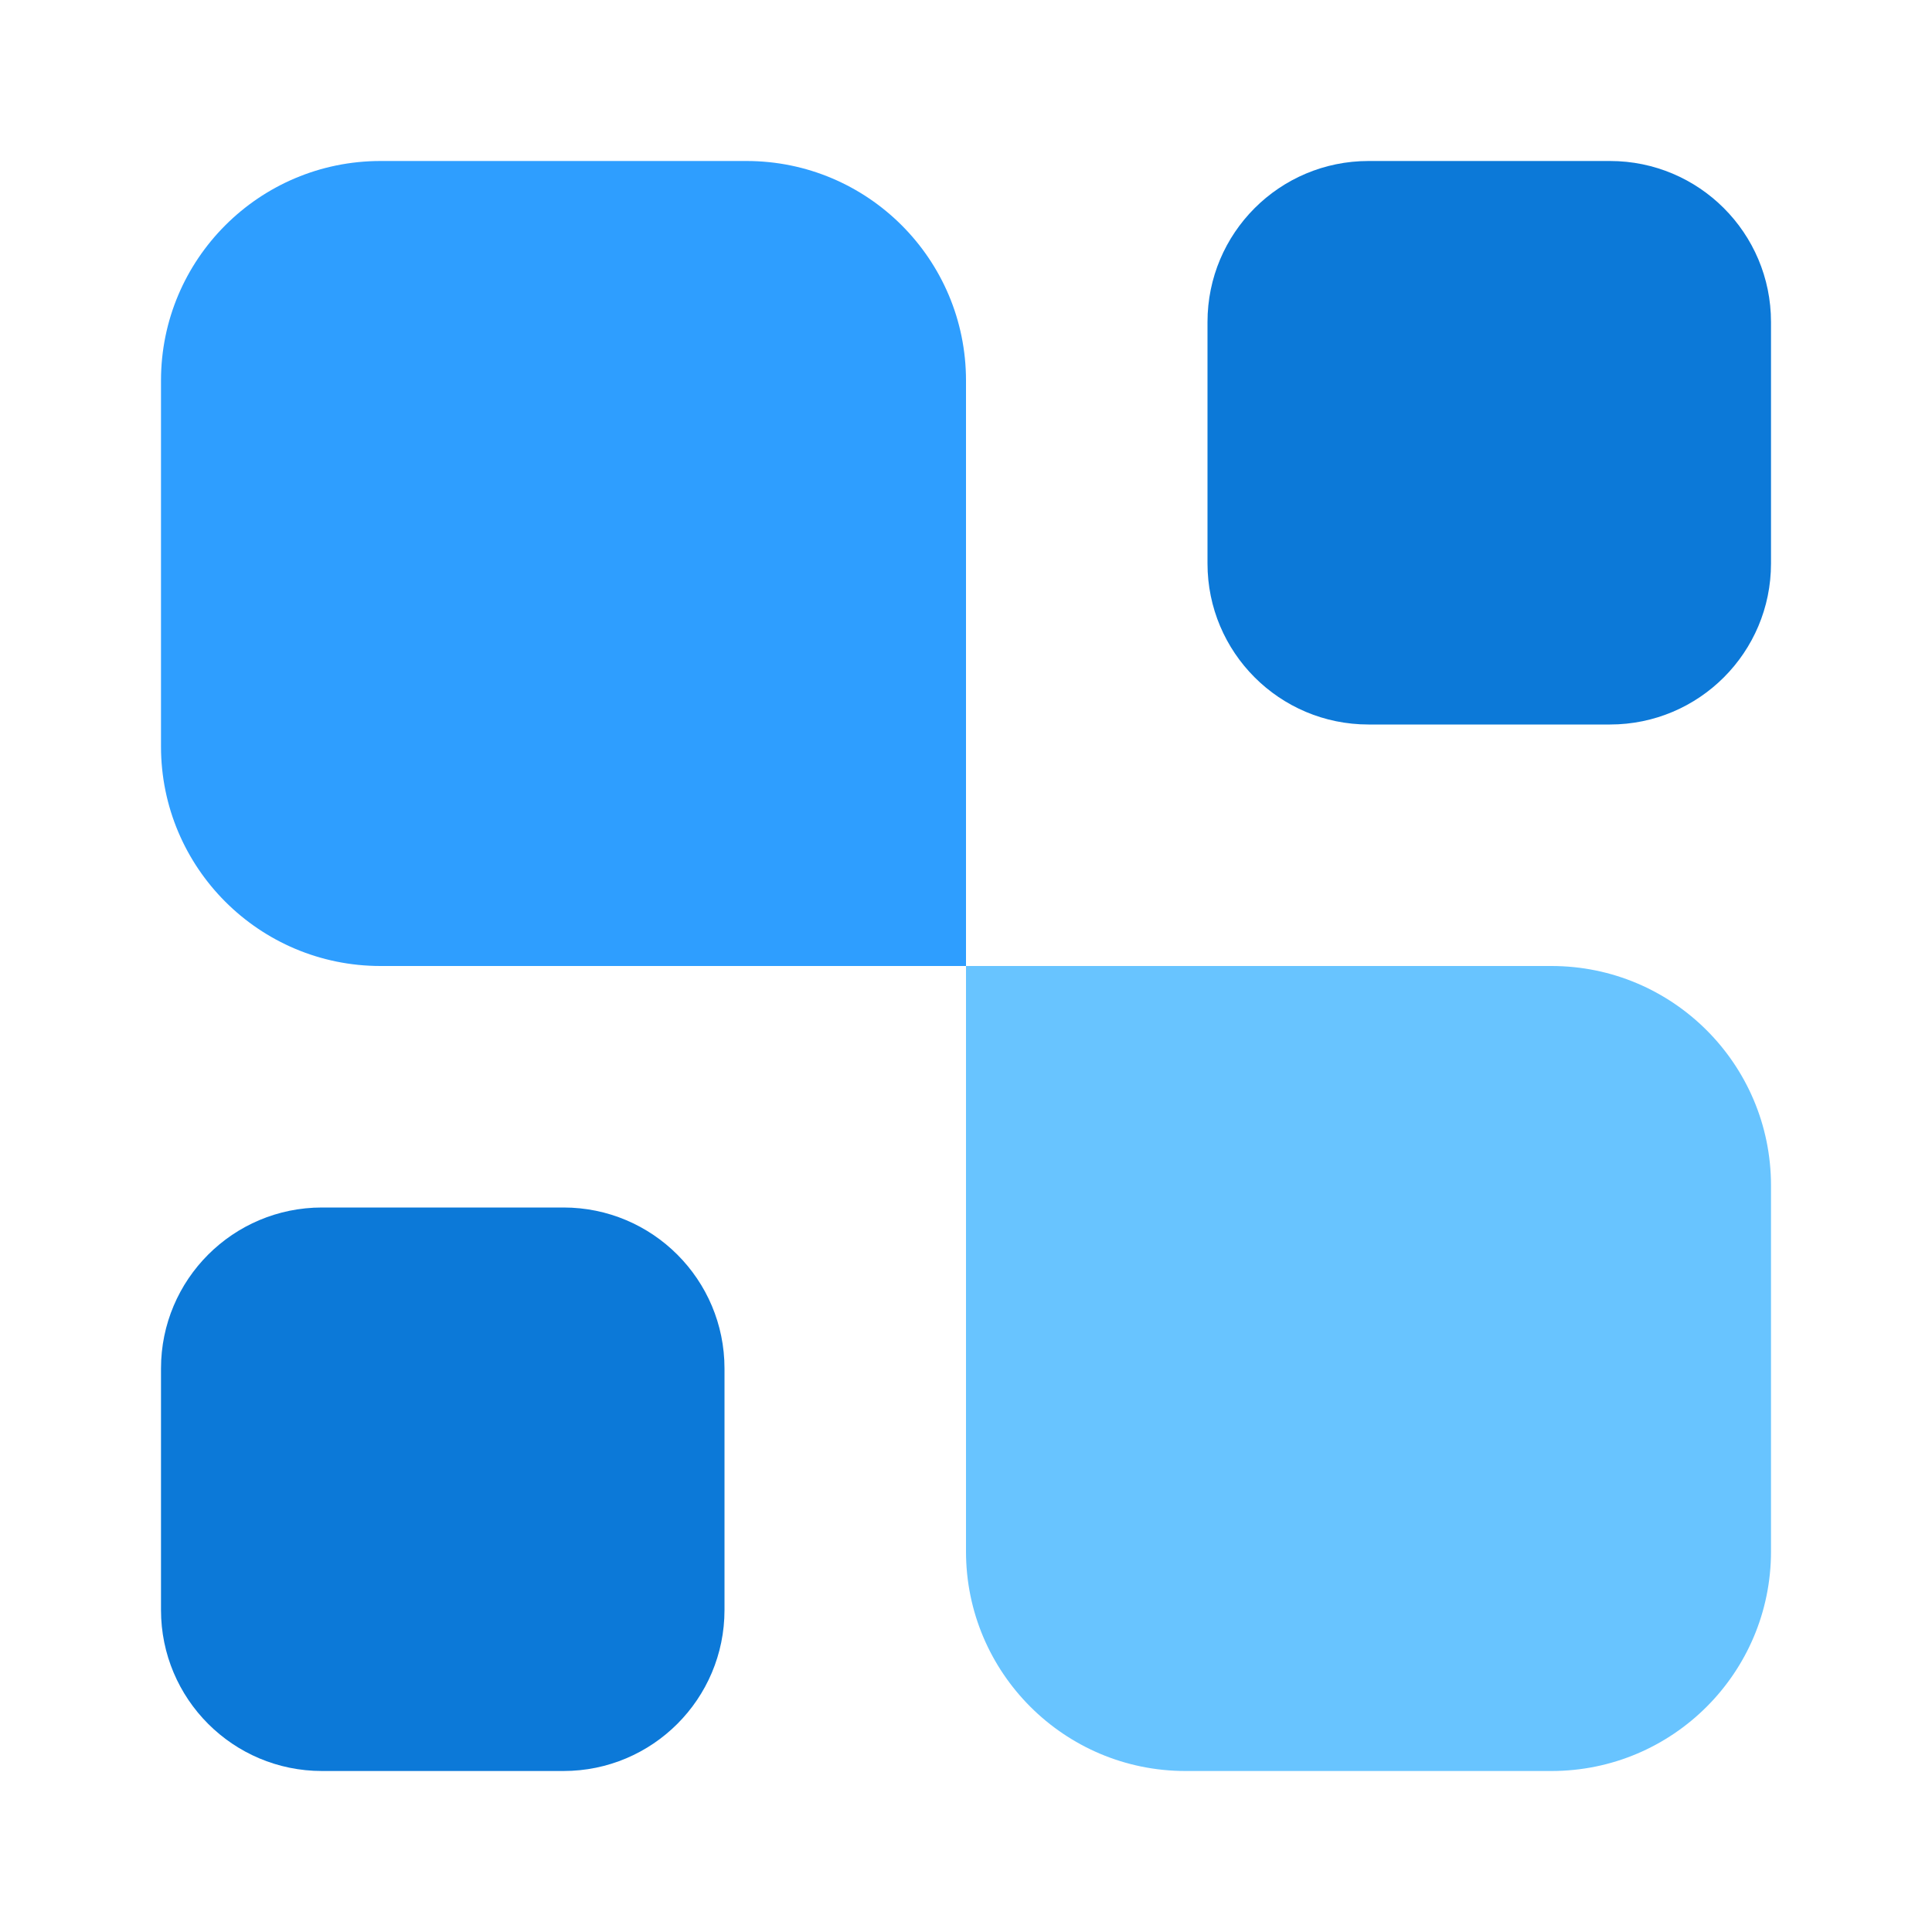
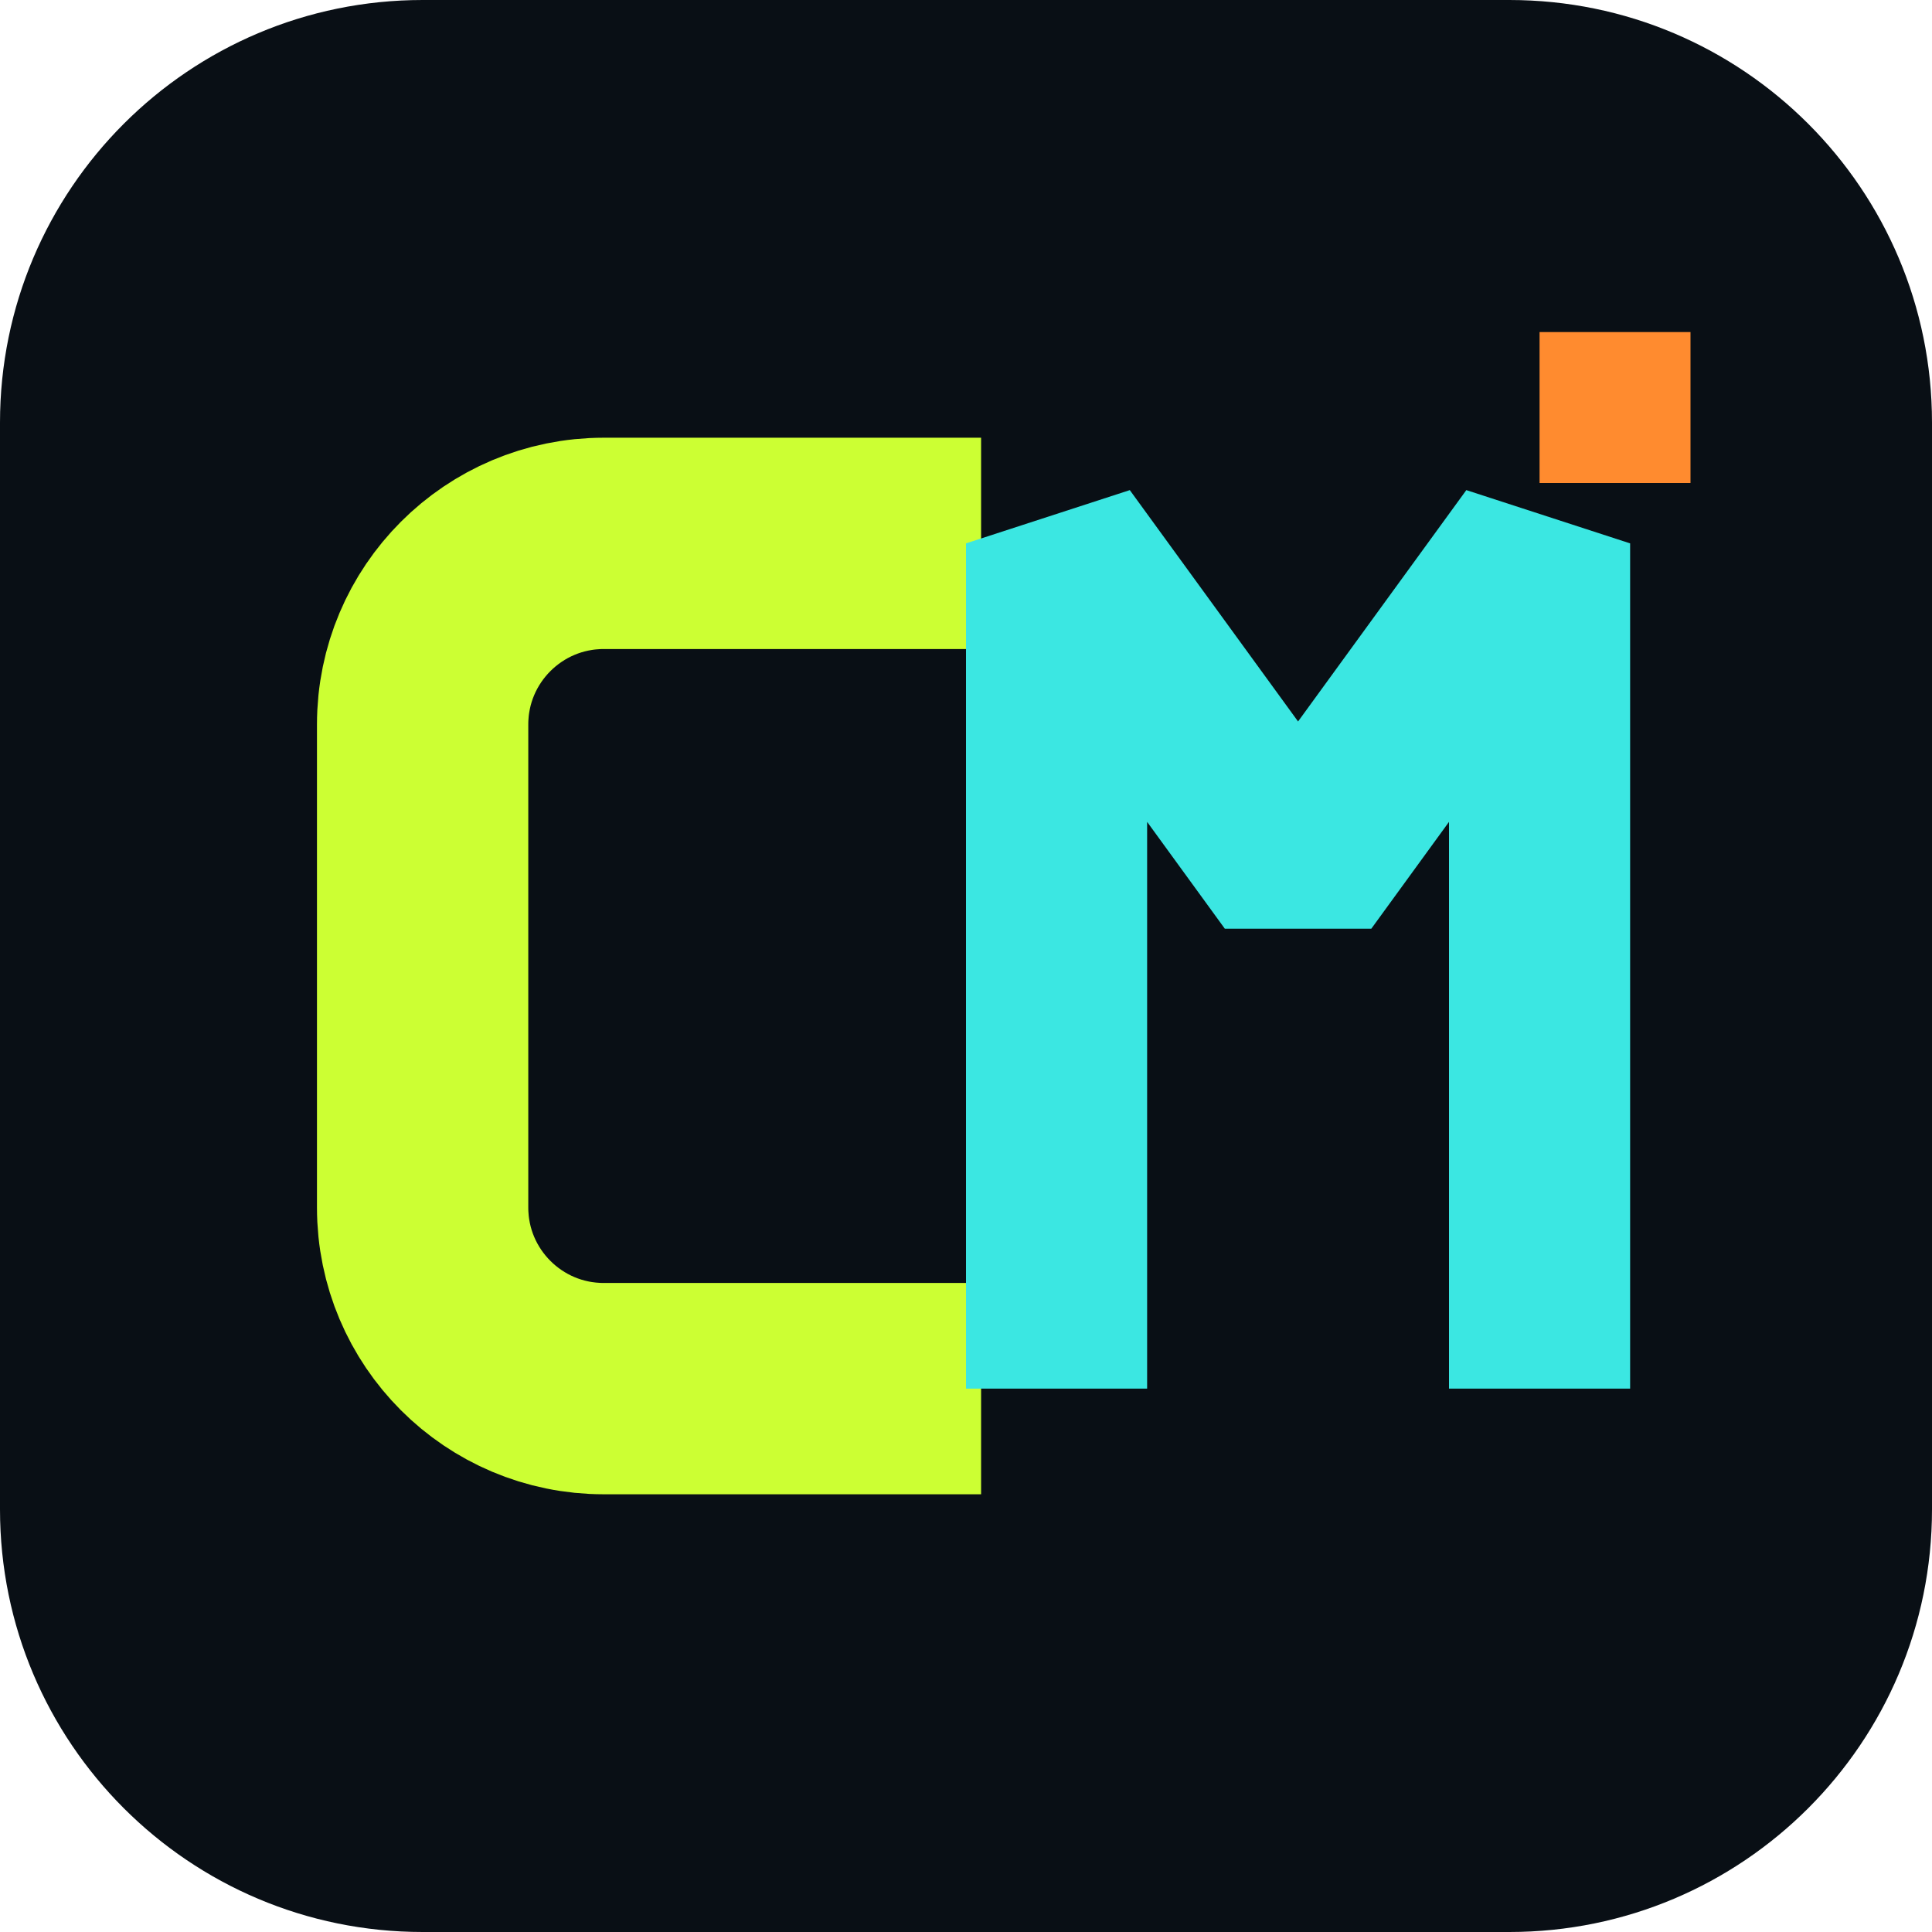
- <svg xmlns="http://www.w3.org/2000/svg" width="24" height="24" viewBox="0 0 24 24" fill="none">
-   <path d="M22 19.273C22 20.779 20.779 22 19.273 22H14.727C13.221 22 12 20.779 12 19.273V12H19.273C20.779 12 22 13.221 22 14.727V19.273Z" fill="#68C4FF" />
-   <path d="M20 2C21.105 2 22 2.895 22 4V7C22 8.105 21.105 9 20 9H17C15.895 9 15 8.105 15 7V4C15 2.895 15.895 2 17 2H20Z" fill="#0C79D8" />
-   <path d="M7 15C8.105 15 9 15.895 9 17V20C9 21.105 8.105 22 7 22H4C2.895 22 2 21.105 2 20V17C2 15.895 2.895 15 4 15H7Z" fill="#0C79D8" />
-   <path d="M12 12H4.727C3.221 12 2 10.779 2 9.273V4.727C2 3.221 3.221 2 4.727 2H9.273C10.779 2 12 3.221 12 4.727V12Z" fill="#2E9EFF" />
+ <svg xmlns="http://www.w3.org/2000/svg" width="64" height="64" viewBox="0 0 64 64" fill="none">
+   <rect width="64" height="64" rx="14" fill="#090F15" />
+   <path d="M29 18H20C16.686 18 14 20.686 14 24V40C14 43.314 16.686 46 20 46H29" stroke="#CCFF33" stroke-width="7" stroke-linecap="square" />
+   <path d="M35 46V18L43 29L51 18V46" stroke="#3BE7E2" stroke-width="6" stroke-linejoin="bevel" />
+   <rect x="51" y="11" width="5" height="5" fill="#FF8B2F" />
</svg>
